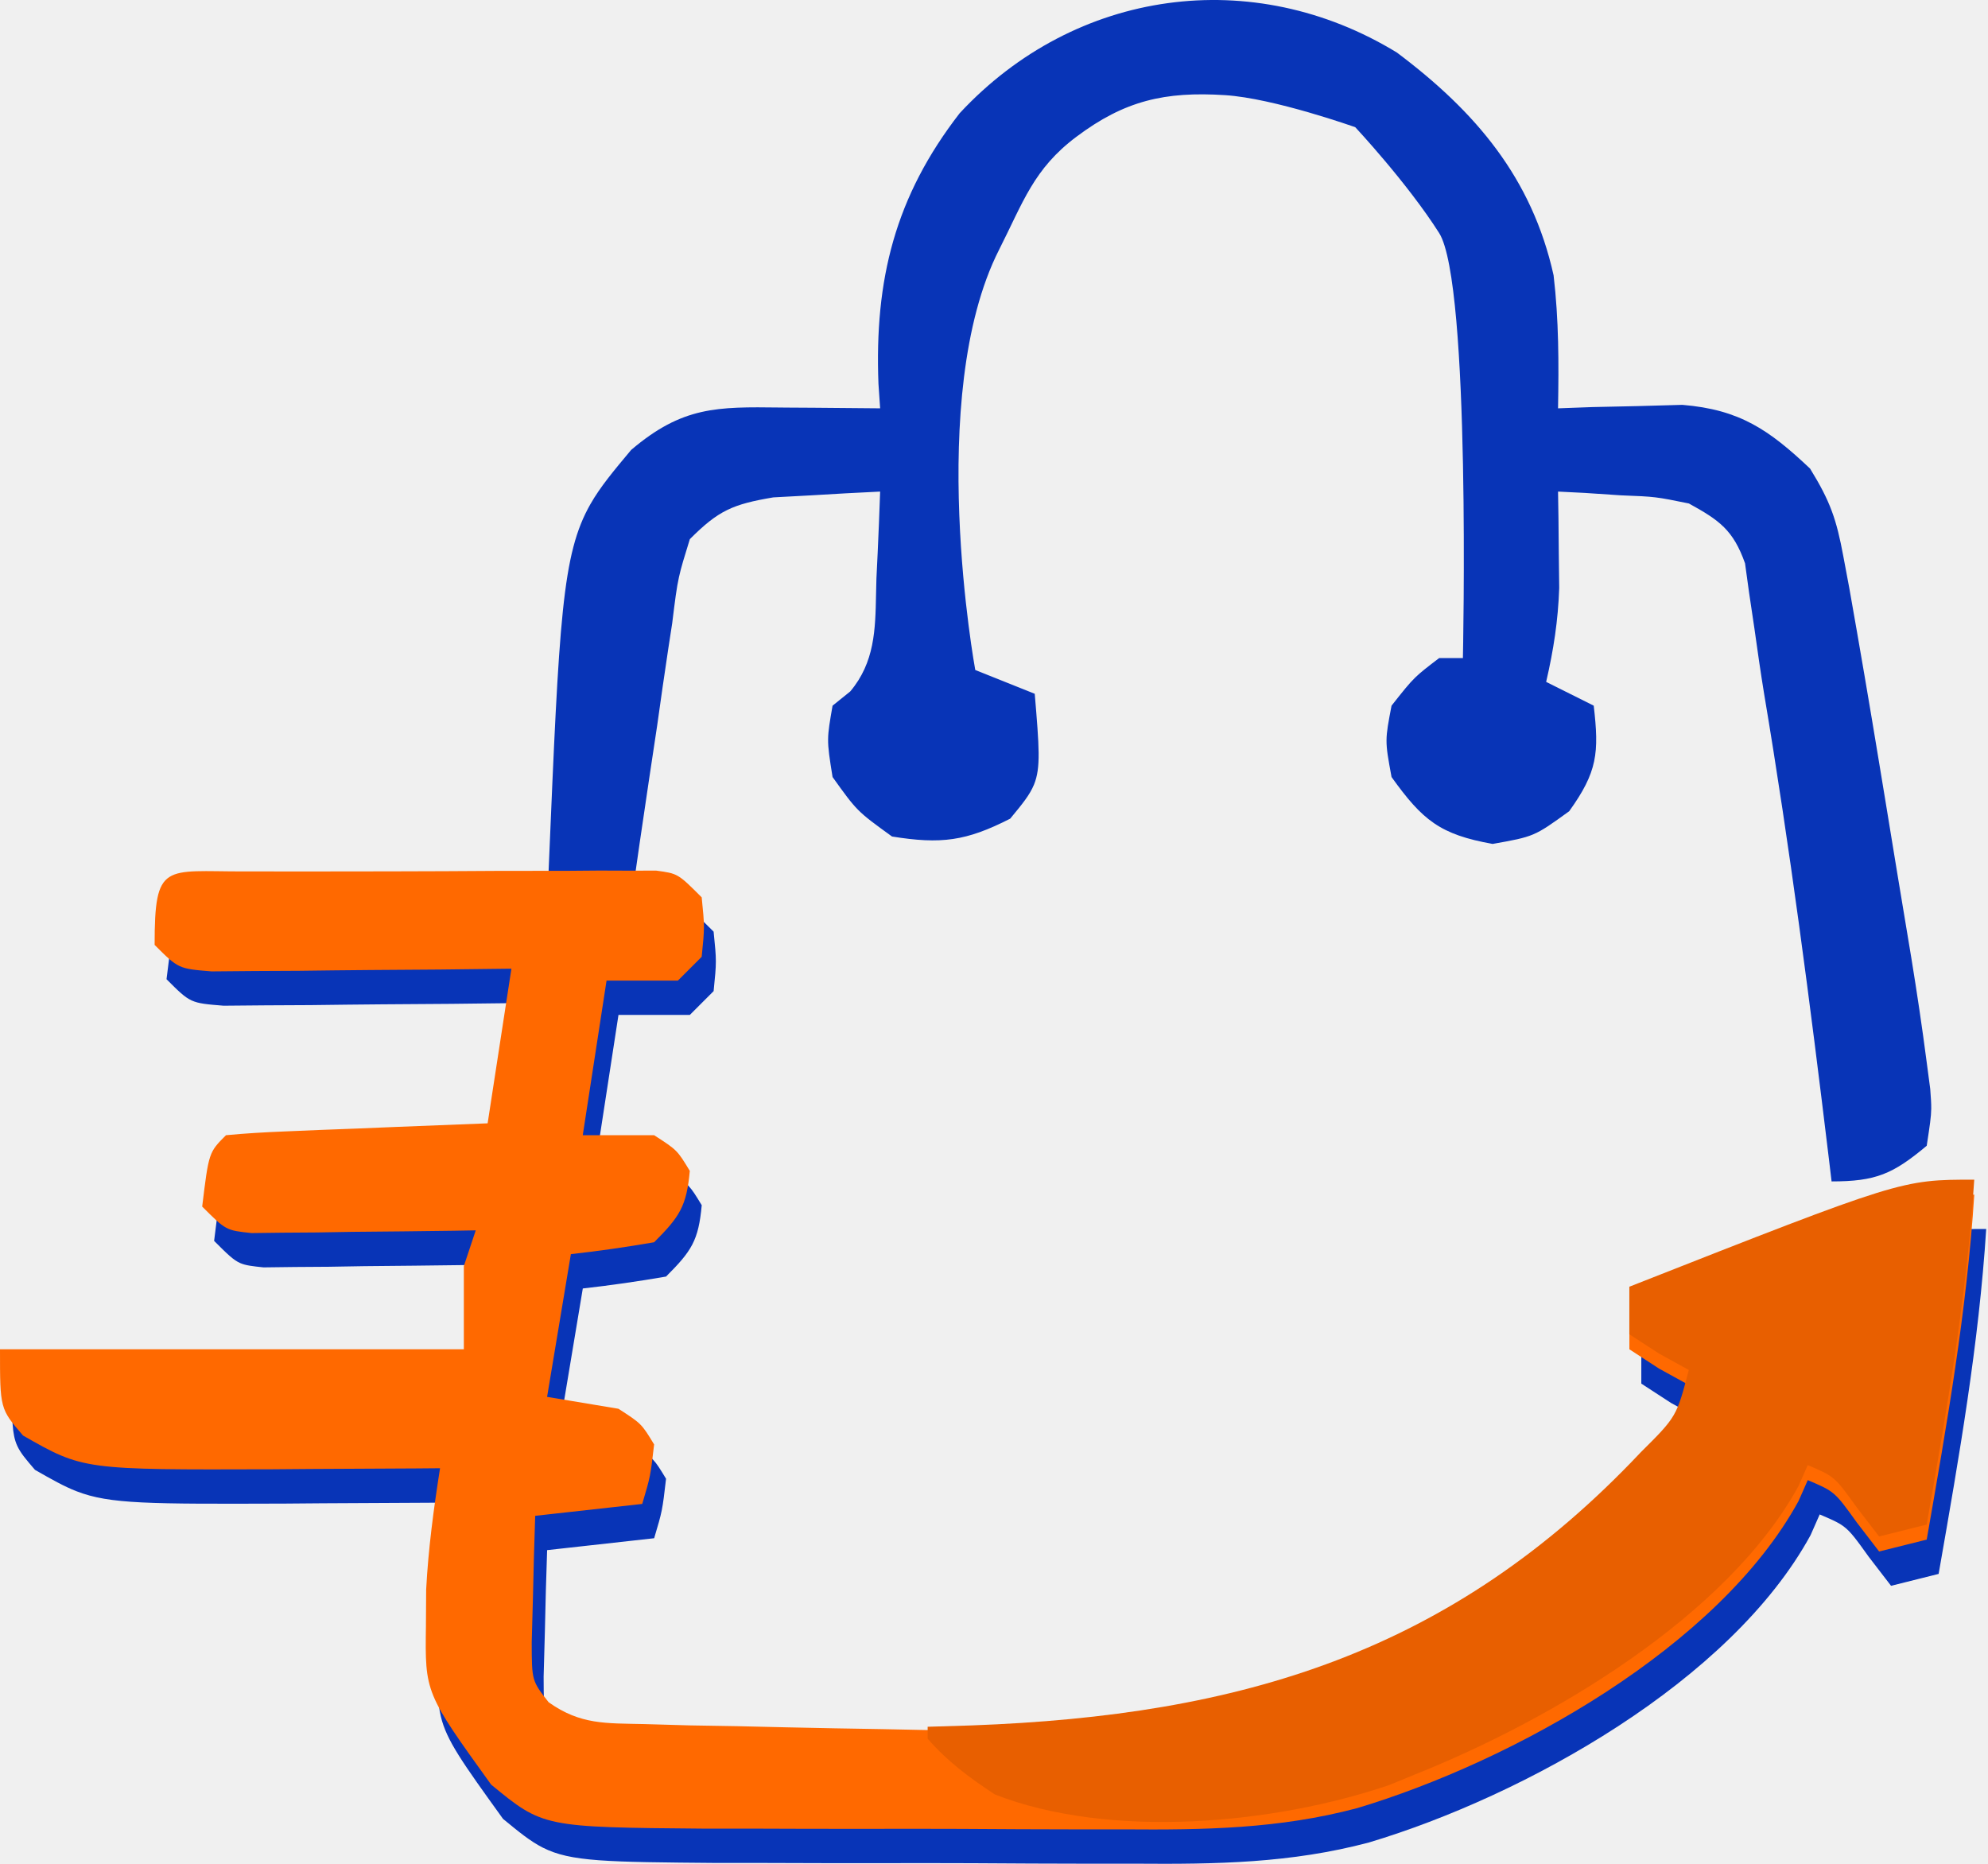
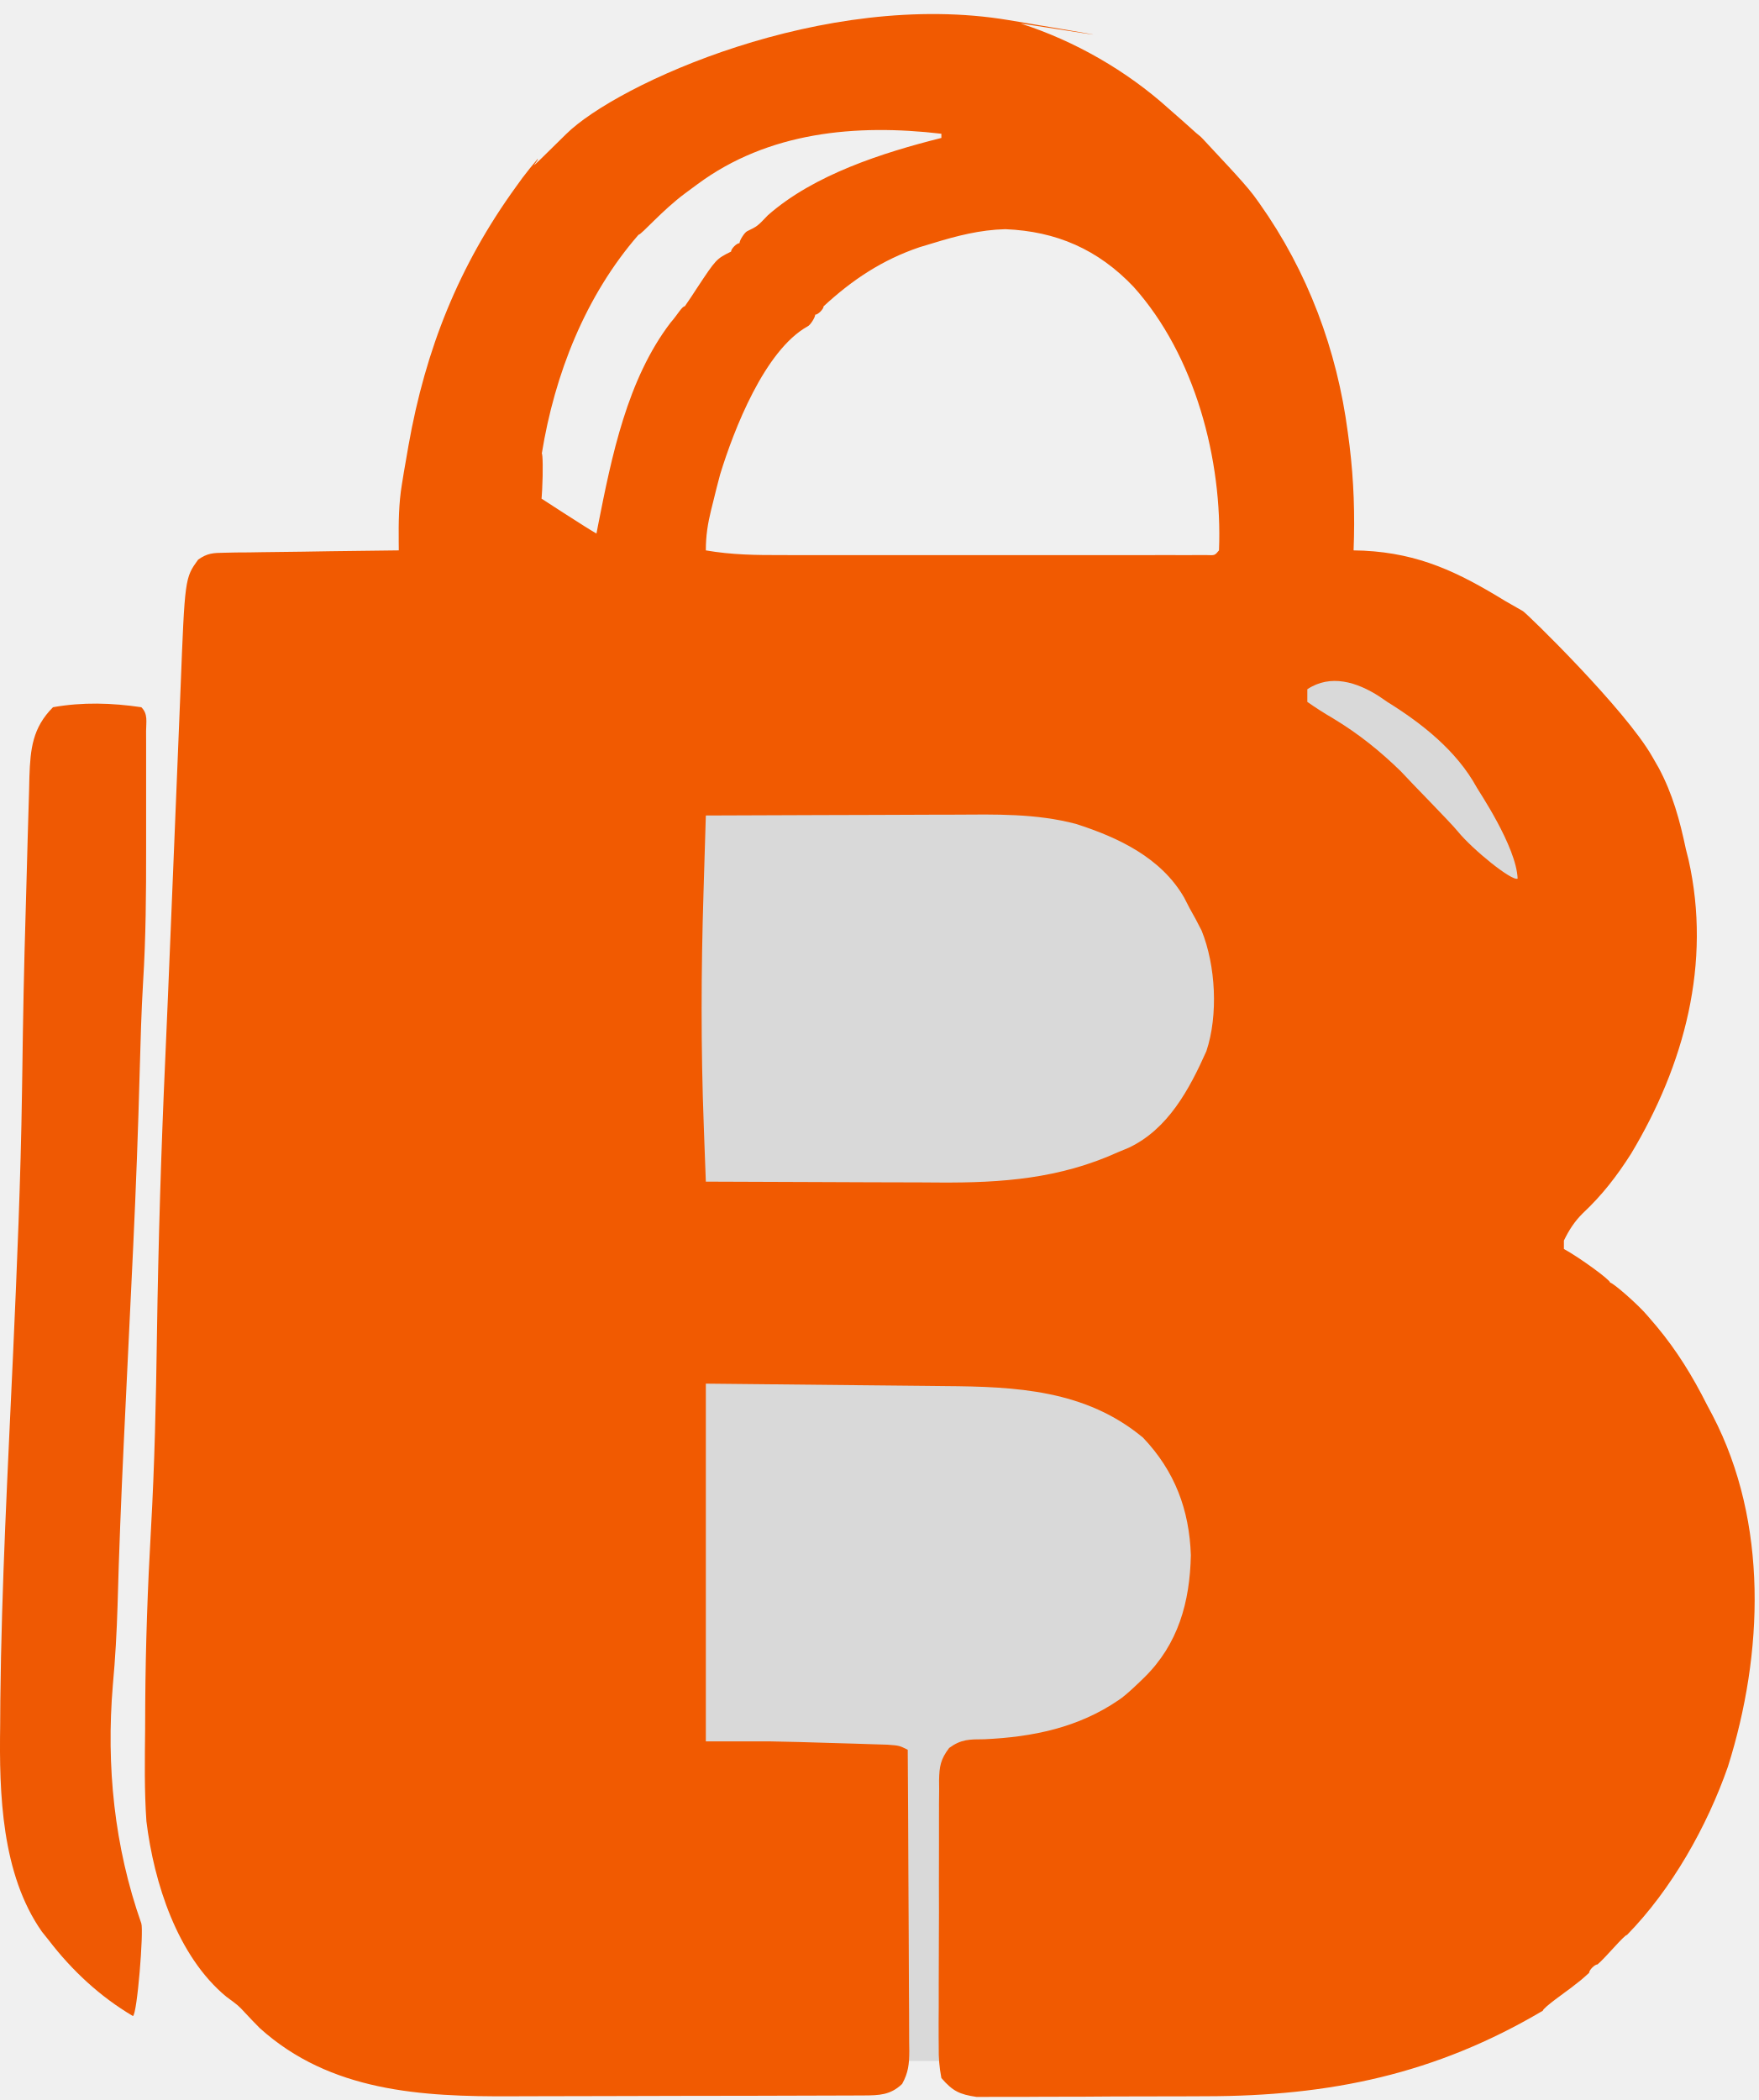
- <svg xmlns="http://www.w3.org/2000/svg" width="112" height="105" viewBox="0 0 112 105" fill="none">
-   <path d="M87.526 15.508C86.308 10.027 83.143 6.295 78.698 2.96C70.586 -1.994 60.592 -0.646 54.066 6.378C50.426 11.073 49.263 15.753 49.491 21.627L49.585 23.004C48.336 22.991 47.088 22.979 45.839 22.971L44.308 22.962C44.184 22.96 44.062 22.959 43.942 22.958C40.396 22.915 38.443 22.892 35.556 25.349C34.56 26.54 33.822 27.422 33.261 28.405C31.661 31.212 31.507 34.844 30.916 48.85L30.824 51.146C28.453 51.132 26.082 51.121 23.711 51.113C22.746 51.11 21.78 51.107 20.815 51.104C19.388 51.096 17.961 51.087 16.534 51.083L15.185 51.08C13.697 51.074 12.209 51.087 10.723 51.146C10.409 51.46 10.197 51.672 10.04 51.919C9.715 52.435 9.634 53.104 9.382 55.166C10.055 55.839 10.39 56.174 10.793 56.36C11.194 56.545 11.663 56.583 12.597 56.658L14.957 56.637L17.509 56.624C18.853 56.607 20.198 56.59 21.542 56.58C22.837 56.572 24.132 56.563 25.427 56.553L29.484 56.506L28.144 65.217C26.408 65.284 24.672 65.351 22.936 65.422L20.815 65.51L18.701 65.59L16.693 65.675C15.595 65.719 14.496 65.782 13.403 65.887C13.089 66.201 12.877 66.413 12.721 66.66C12.396 67.176 12.314 67.845 12.063 69.907C12.813 70.657 13.143 70.987 13.541 71.16C13.855 71.295 14.211 71.332 14.846 71.4L16.611 71.378L18.522 71.365L20.522 71.331C22.416 71.314 24.309 71.296 26.203 71.269L27.474 71.247L26.803 73.257V77.948H0.672C0.672 80.006 0.672 80.8 0.973 81.455C1.162 81.867 1.469 82.224 1.97 82.806C2.915 83.346 3.597 83.735 4.32 84.015C6.191 84.739 8.344 84.732 16.061 84.707L18.135 84.69C20.138 84.682 22.141 84.673 24.144 84.659L25.463 84.648C25.105 86.932 24.802 89.175 24.681 91.485L24.668 93.526C24.648 94.969 24.635 95.86 24.836 96.7C25.16 98.055 26.04 99.277 28.34 102.47C29.248 103.216 29.875 103.731 30.581 104.089C32.151 104.883 34.114 104.9 40.441 104.953L42.874 104.951L43.228 104.953C45.278 104.96 47.328 104.967 49.378 104.964C51.182 104.96 52.985 104.957 54.788 104.966C57.003 104.981 59.217 104.992 61.432 104.994L63.98 104.993C68.511 105.028 72.728 104.968 77.128 103.798C85.882 101.173 97.502 94.734 102.005 86.483L102.518 85.318C103.182 85.601 103.554 85.759 103.869 85.995C104.272 86.297 104.58 86.727 105.282 87.705L106.538 89.339L109.218 88.669L109.26 88.432C110.376 82.051 111.485 75.712 111.899 69.237C111.051 69.237 110.378 69.237 109.71 69.29C107.138 69.494 104.629 70.482 92.468 75.268V77.948L94.143 79.037L95.818 79.958V81.298C93.689 84.043 91.351 86.536 88.866 88.962C79.741 96.989 68.726 99.775 56.79 99.497C54.67 99.436 52.551 99.383 50.43 99.347C48.609 99.319 46.788 99.284 44.968 99.243C44.05 99.222 43.132 99.201 42.214 99.18C41.314 99.165 40.413 99.15 39.512 99.135L36.98 99.062C36.785 99.058 36.596 99.054 36.413 99.051C34.535 99.017 33.221 98.994 31.582 97.833C31.18 97.32 30.948 97.025 30.814 96.69C30.632 96.234 30.631 95.707 30.627 94.461L30.698 91.893C30.73 90.371 30.77 88.85 30.824 87.329L36.854 86.659C37.315 85.109 37.315 85.109 37.524 83.308C37.188 82.755 37.011 82.463 36.781 82.221C36.523 81.949 36.2 81.741 35.514 81.298L31.494 80.628L32.834 72.588C34.404 72.413 35.968 72.186 37.524 71.917C38.962 70.48 39.353 69.89 39.534 67.897C39.198 67.344 39.021 67.052 38.791 66.809C38.533 66.538 38.21 66.329 37.524 65.887H33.504L34.844 57.176H38.864L40.204 55.836C40.288 54.999 40.33 54.58 40.33 54.161C40.33 53.742 40.288 53.324 40.204 52.486C39.513 51.794 39.178 51.459 38.774 51.286C38.395 51.124 37.956 51.103 37.105 51.062L35.514 51.146C35.858 48.716 36.209 46.287 36.574 43.86C36.724 42.869 36.873 41.877 37.022 40.886C37.227 39.424 37.434 37.962 37.656 36.503L37.87 35.114C38.036 33.768 38.115 33.133 38.252 32.51C38.375 31.954 38.544 31.408 38.864 30.374C40.486 28.748 41.285 28.408 43.565 28.021L45.732 27.904C47.016 27.825 48.3 27.753 49.585 27.694C49.544 28.853 49.5 30.011 49.445 31.169L49.376 32.594C49.366 32.889 49.36 33.18 49.355 33.468C49.316 35.475 49.281 37.309 47.902 38.952L46.905 39.755C46.744 40.68 46.66 41.161 46.654 41.643C46.647 42.164 46.731 42.687 46.905 43.775C47.587 44.727 47.933 45.209 48.345 45.624C48.767 46.049 49.259 46.405 50.255 47.126C53.013 47.569 54.427 47.39 56.913 46.12C57.595 45.295 58.016 44.784 58.255 44.198C58.642 43.247 58.547 42.099 58.295 39.085L54.945 37.745C54.945 37.745 52.098 22.33 56.285 14.071C57.647 11.384 58.231 9.513 60.641 7.706C63.357 5.667 65.626 5.144 69.016 5.36C71.783 5.537 76.353 7.167 76.353 7.167C76.353 7.167 79.278 10.293 81.077 13.125C82.876 15.957 82.417 37.075 82.417 37.075H81.077C80.408 37.586 80.053 37.858 79.735 38.166C79.376 38.515 79.063 38.911 78.397 39.755C78.212 40.72 78.118 41.212 78.114 41.704C78.11 42.217 78.204 42.729 78.397 43.775C80.144 46.211 81.124 47.014 84.092 47.544C85.254 47.337 85.84 47.232 86.375 47.006C86.92 46.776 87.412 46.42 88.405 45.702C89.995 43.486 90.097 42.419 89.787 39.755L87.107 38.415C87.523 36.622 87.78 34.968 87.843 33.125L87.819 31.17L87.801 29.189L87.777 27.694L89.295 27.77L91.295 27.904C92.293 27.943 92.786 27.962 93.273 28.021C93.749 28.079 94.219 28.175 95.148 28.364C96.878 29.316 97.646 29.864 98.312 31.735L98.54 33.39L98.838 35.392C99.01 36.621 99.185 37.85 99.385 39.075C100.848 47.782 101.979 56.519 103.036 65.283L103.188 66.557C105.678 66.557 106.644 66.143 108.548 64.547C108.725 63.386 108.795 62.925 108.802 62.462C108.806 62.158 108.783 61.852 108.745 61.346L108.548 59.856C108.293 57.885 107.999 55.925 107.68 53.962C107.418 52.403 107.159 50.844 106.903 49.284C106.677 47.895 106.449 46.507 106.221 45.119L105.868 42.98C105.329 39.699 104.769 36.422 104.189 33.148L103.85 31.343C103.462 29.256 103.12 28.254 101.974 26.396C99.656 24.21 98.016 23.075 94.779 22.808L92.258 22.878L89.711 22.933L87.777 23.004C87.821 20.459 87.823 18.036 87.526 15.508Z" fill="#0834B7" />
-   <path d="M13.736 49.093C14.356 49.091 17.466 49.096 18.105 49.094C19.421 49.09 20.736 49.089 22.051 49.089C24.069 49.087 26.086 49.075 28.104 49.062C29.379 49.06 30.654 49.059 31.929 49.059C32.839 49.051 32.839 49.051 33.767 49.044C34.328 49.046 34.889 49.048 35.468 49.05C35.962 49.049 36.457 49.048 36.967 49.047C38.192 49.213 38.192 49.213 39.532 50.553C39.7 52.228 39.7 52.228 39.532 53.903C39.09 54.346 38.648 54.788 38.192 55.243C36.866 55.243 35.539 55.243 34.172 55.243C33.73 58.118 33.288 60.992 32.832 63.954C34.159 63.954 35.485 63.954 36.852 63.954C38.151 64.792 38.151 64.792 38.862 65.964C38.681 67.957 38.29 68.547 36.852 69.984C35.296 70.253 33.732 70.48 32.162 70.654C31.72 73.308 31.277 75.961 30.822 78.695C32.812 79.027 32.812 79.027 34.842 79.365C36.14 80.203 36.14 80.203 36.852 81.375C36.643 83.176 36.643 83.176 36.182 84.726C33.197 85.057 33.197 85.057 30.152 85.396C30.098 86.917 30.059 88.439 30.026 89.96C30.003 90.808 29.98 91.655 29.956 92.528C29.961 94.69 29.961 94.69 30.91 95.9C32.71 97.174 34.116 97.078 36.308 97.129C37.561 97.165 37.561 97.165 38.84 97.202C39.741 97.218 40.642 97.233 41.542 97.247C42.46 97.268 43.378 97.289 44.296 97.311C46.117 97.352 47.937 97.386 49.758 97.414C51.879 97.45 53.998 97.503 56.118 97.564C68.054 97.842 79.069 95.056 88.194 87.029C90.679 84.603 93.017 82.11 95.146 79.365C95.146 78.923 95.146 78.481 95.146 78.025C94.593 77.721 94.04 77.417 93.471 77.104C92.918 76.744 92.365 76.385 91.796 76.015C91.796 75.13 91.796 74.246 91.796 73.335C107.119 67.304 107.119 67.304 111.227 67.304C110.808 73.859 109.677 80.275 108.547 86.736C107.662 86.957 106.778 87.178 105.866 87.406C105.452 86.867 105.037 86.328 104.61 85.772C103.359 84.03 103.359 84.03 101.846 83.385C101.592 83.962 101.592 83.962 101.333 84.55C96.83 92.801 85.21 99.24 76.456 101.865C72.056 103.035 67.84 103.095 63.308 103.06C62.047 103.061 62.047 103.061 60.76 103.061C58.545 103.059 56.331 103.048 54.117 103.033C52.313 103.024 50.51 103.028 48.706 103.031C46.538 103.034 44.37 103.026 42.202 103.018C41.399 103.019 40.597 103.02 39.77 103.02C30.596 102.943 30.596 102.943 27.668 100.537C23.943 95.365 23.943 95.365 23.996 91.594C24 90.92 24.005 90.246 24.009 89.552C24.13 87.243 24.433 84.999 24.791 82.715C24.356 82.719 23.921 82.722 23.473 82.726C21.469 82.74 19.466 82.749 17.463 82.757C16.778 82.763 16.094 82.769 15.389 82.774C4.686 82.808 4.686 82.808 1.298 80.873C0 79.365 0 79.365 0 76.015C8.623 76.015 17.247 76.015 26.132 76.015C26.132 74.467 26.132 72.919 26.132 71.325C26.353 70.661 26.574 69.998 26.802 69.314C26.382 69.322 25.963 69.329 25.531 69.336C23.637 69.364 21.744 69.381 19.85 69.398C19.19 69.409 18.53 69.421 17.85 69.432C17.22 69.436 16.589 69.441 15.94 69.445C15.066 69.456 15.066 69.456 14.175 69.467C12.731 69.314 12.731 69.314 11.391 67.974C11.763 64.922 11.763 64.922 12.731 63.954C13.825 63.849 14.923 63.786 16.021 63.742C16.684 63.714 17.347 63.686 18.03 63.657C18.727 63.631 19.424 63.604 20.143 63.577C20.843 63.548 21.543 63.519 22.265 63.489C24 63.418 25.736 63.351 27.472 63.284C27.914 60.41 28.356 57.535 28.812 54.573C27.473 54.589 26.134 54.605 24.755 54.62C23.46 54.63 22.165 54.639 20.87 54.647C19.526 54.657 18.181 54.674 16.837 54.691C15.995 54.696 15.153 54.7 14.286 54.704C13.507 54.711 12.727 54.718 11.925 54.725C10.051 54.573 10.051 54.573 8.711 53.233C8.711 48.543 9.258 49.099 13.736 49.093Z" fill="#FF6900" />
-   <path d="M111.225 66.458C110.807 73.013 109.675 79.429 108.545 85.889C107.661 86.111 106.776 86.332 105.865 86.559C105.45 86.02 105.036 85.481 104.609 84.926C103.358 83.183 103.358 83.183 101.845 82.539C101.591 83.116 101.591 83.116 101.332 83.704C97.317 91.06 87.341 96.924 79.733 99.96C79.008 100.258 79.008 100.258 78.268 100.562C71.773 102.775 62.527 103.627 56.044 101.091C54.599 100.136 53.399 99.254 52.262 97.95C52.262 97.729 52.262 97.508 52.262 97.28C53.08 97.255 53.898 97.23 54.74 97.204C69.942 96.645 81.785 93.114 92.422 81.832C94.455 79.809 94.455 79.809 95.144 77.179C94.592 76.875 94.039 76.571 93.469 76.257C92.916 75.898 92.364 75.539 91.794 75.169C91.794 74.284 91.794 73.4 91.794 72.489C107.117 66.458 107.117 66.458 111.225 66.458Z" fill="#E85F00" />
+ <svg xmlns="http://www.w3.org/2000/svg" width="180" height="215" viewBox="0 0 180 215" fill="none">
+   <rect x="67" y="79" width="62" height="47" fill="#D9D9D9" />
+   <rect x="67" y="134" width="62" height="77" fill="#D9D9D9" />
+   <rect x="132" y="64" width="24" height="30" fill="#D9D9D9" />
+   <mask id="mask0_115_1579" style="mask-type:luminance" maskUnits="userSpaceOnUse" x="0" y="0" width="180" height="215">
+     <path d="M180 0H0V215H180V0Z" fill="white" />
+   </mask>
+   <g mask="url(#mask0_115_1579)">
+     <path d="M103.267 2.059C122.185 5.23 104.103 2.296 104.529 2.421C110.024 4.188 115.359 7.251 119.631 11.107C120.096 11.515 120.561 11.923 121.026 12.331C121.504 12.753 121.741 12.969 122.456 13.611C122.8 13.916 122.835 13.886 123.145 14.222C124.346 15.537 127.223 18.514 128.3 19.94C128.627 20.371 128.614 20.371 128.937 20.815C133.885 27.79 136.886 35.83 137.989 44.284C138.07 44.93 138.07 44.93 138.161 45.589C138.604 49.2 138.721 52.716 138.578 56.348C138.926 56.356 139.279 56.367 139.638 56.378C145.318 56.671 149.284 58.575 154.081 61.518C154.689 61.869 155.3 62.218 155.911 62.565C156.303 62.789 166.392 72.609 169.153 77.46C169.365 77.831 169.582 78.208 169.803 78.593C171.241 81.273 171.973 83.97 172.598 86.939C172.687 87.292 172.777 87.651 172.869 88.016C175.25 98.598 172.438 109.051 166.978 118.133C165.527 120.413 164.011 122.377 162.039 124.221C161.195 125.057 160.626 125.945 160.11 127.009C160.11 127.291 160.11 127.578 160.11 127.871C161.673 128.724 164.846 131.025 164.846 131.318C165.131 131.318 167.749 133.588 168.722 134.765C169.009 135.098 169.3 135.438 169.596 135.786C171.693 138.302 173.278 140.891 174.751 143.813C174.946 144.18 175.144 144.554 175.345 144.933C181.042 155.894 180.551 169.294 176.904 180.867C174.768 186.989 171.134 193.444 166.569 198.101C166.289 198.101 164.377 200.432 163.555 201.117C163.275 201.117 162.693 201.686 162.693 201.979C161.875 202.72 161.875 202.72 160.811 203.539C160.463 203.81 157.956 205.564 157.956 205.857C146.958 212.363 136.154 214.603 123.459 214.616C122.742 214.619 122.024 214.622 121.306 214.625C119.819 214.631 118.331 214.633 116.841 214.633C114.937 214.633 113.034 214.642 111.131 214.659C109.655 214.668 108.179 214.671 106.704 214.668C106 214.671 105.299 214.675 104.598 214.681C103.619 214.687 102.642 214.687 101.666 214.681C101.111 214.684 100.55 214.685 99.982 214.685C98.234 214.427 97.532 214.091 96.377 212.751C96.162 211.6 96.089 210.721 96.106 209.575C96.102 209.097 96.102 209.097 96.098 208.614C96.092 207.569 96.095 206.523 96.106 205.478C96.106 204.751 96.106 204.023 96.106 203.293C96.103 201.771 96.108 200.247 96.119 198.722C96.133 196.769 96.135 194.815 96.124 192.862C96.121 191.363 96.124 189.862 96.132 188.36C96.135 187.639 96.135 186.918 96.132 186.197C96.129 185.191 96.135 184.184 96.149 183.176C96.145 182.732 96.145 182.732 96.141 182.276C96.166 180.845 96.3 180.109 97.174 178.958C98.423 178.045 99.258 178.079 100.791 178.066C105.735 177.834 110.394 176.886 114.541 174.046C115.325 173.542 116.811 172.073 117.129 171.763C120.617 168.35 121.823 164.02 121.918 159.216C121.763 154.589 120.286 150.625 117.03 147.195C111.144 142.287 103.995 141.96 96.696 141.908C96.067 141.903 95.44 141.895 94.814 141.887C92.509 141.861 90.204 141.838 87.899 141.818C82.74 141.766 77.581 141.71 72.263 141.658C72.263 153.744 72.263 165.83 72.263 178.282C74.394 178.282 76.526 178.282 78.722 178.282C80.772 178.319 82.82 178.372 84.867 178.441C85.766 178.47 86.666 178.496 87.567 178.519C88.144 178.536 88.72 178.555 89.294 178.575C89.805 178.589 90.324 178.605 90.853 178.622C92.071 178.713 92.071 178.713 92.933 179.143C92.964 183.438 92.987 187.733 93.001 192.03C93.007 194.024 93.017 196.019 93.032 198.015C93.046 199.94 93.055 201.864 93.057 203.789C93.057 204.524 93.062 205.258 93.07 205.99C93.079 207.019 93.082 208.047 93.079 209.075C93.085 209.38 93.089 209.687 93.092 209.997C93.088 211.307 92.997 212.199 92.36 213.354C91.167 214.496 90.009 214.526 88.437 214.534C88.046 214.537 87.65 214.539 87.248 214.539C86.607 214.539 86.607 214.539 85.952 214.543C85.501 214.543 85.044 214.544 84.579 214.547C83.077 214.553 81.576 214.557 80.074 214.56C79.029 214.563 77.983 214.566 76.935 214.569C74.739 214.572 72.543 214.575 70.346 214.577C67.544 214.58 64.741 214.588 61.936 214.599C59.775 214.608 57.611 214.612 55.447 214.612C54.416 214.612 53.384 214.615 52.351 214.621C43.148 214.668 33.821 214.155 26.604 207.649C26.104 207.147 25.613 206.635 25.131 206.115C24.403 205.327 24.403 205.327 23.172 204.426C18.146 200.269 15.761 192.746 14.99 186.468C14.77 183.34 14.826 180.203 14.857 177.067C14.859 176.162 14.864 175.257 14.869 174.352C14.908 168.415 15.119 162.495 15.455 156.566C15.83 149.944 15.972 143.33 16.067 136.704C16.209 127.255 16.493 117.832 16.919 108.392C17.103 104.25 17.278 100.105 17.445 95.957C17.574 92.777 17.704 89.597 17.836 86.418C17.931 84.128 18.024 81.839 18.116 79.55C18.202 77.367 18.291 75.185 18.383 73.005C18.418 72.192 18.451 71.379 18.482 70.566C18.926 59.179 18.926 59.179 20.282 57.3C21.234 56.624 21.82 56.606 22.987 56.589C23.38 56.581 23.78 56.572 24.188 56.563C24.61 56.56 25.041 56.557 25.48 56.555C25.916 56.549 26.358 56.542 26.806 56.533C28.204 56.51 29.604 56.493 31.005 56.481C31.952 56.467 32.901 56.451 33.851 56.434C36.177 56.4 38.502 56.371 40.827 56.348C40.824 56.066 40.822 55.781 40.819 55.49C40.801 53.487 40.819 51.561 41.146 49.583C41.212 49.164 41.281 48.739 41.353 48.308C41.427 47.88 41.503 47.445 41.581 47.002C41.658 46.551 41.737 46.093 41.818 45.628C43.566 35.748 46.972 27.191 52.859 19.078C53.06 18.797 53.265 18.512 53.475 18.225C53.974 17.557 54.504 16.911 55.038 16.278C55.322 16.278 52.82 18.807 57.97 13.718C63.125 8.626 84.35 -1.112 103.267 2.059ZM71.401 18.863C71.002 19.156 70.596 19.456 70.183 19.763C67.78 21.538 65.666 24.033 65.373 24.033C59.934 30.276 56.778 38.329 55.468 46.438C55.671 46.412 55.606 53.832 54.745 53.832L54.891 50.695C54.891 50.695 60.382 54.271 61.066 54.624C61.124 54.334 61.18 54.041 61.234 53.745C62.621 46.735 64.21 38.833 68.663 33.017C69.335 32.267 69.817 31.358 70.11 31.358C70.532 30.752 70.942 30.139 71.341 29.518C73.322 26.519 73.322 26.519 74.846 25.757C74.846 25.472 75.415 24.895 75.708 24.895C75.708 24.61 76.229 23.792 76.496 23.671C77.542 23.163 77.542 23.163 78.614 22.038C83.334 17.876 90.4 15.623 96.377 14.123C96.377 13.98 96.377 13.836 96.377 13.693C87.644 12.667 78.662 13.486 71.401 18.863ZM95.516 24.895C94.836 25.097 94.836 25.097 94.143 25.308C90.332 26.601 87.261 28.639 84.32 31.358C84.32 31.642 83.752 32.219 83.459 32.219C83.459 32.504 82.951 33.301 82.684 33.413C78.287 35.865 75.139 43.961 73.722 48.584C73.484 49.471 73.257 50.362 73.042 51.255C72.93 51.707 72.93 51.707 72.814 52.168C72.457 53.616 72.263 54.84 72.263 56.348C74.894 56.809 77.456 56.839 80.121 56.83C80.595 56.833 81.078 56.835 81.568 56.835C83.144 56.838 84.721 56.838 86.297 56.835C87.39 56.835 88.486 56.835 89.582 56.835C91.873 56.835 94.164 56.835 96.455 56.835C99.108 56.832 101.759 56.832 104.409 56.835C106.961 56.835 109.513 56.835 112.065 56.835C113.15 56.835 114.237 56.835 115.325 56.835C116.838 56.835 118.351 56.833 119.864 56.83C120.54 56.835 120.54 56.835 121.233 56.835C121.641 56.835 122.054 56.833 122.473 56.83C123.011 56.83 123.011 56.83 123.558 56.83C124.372 56.865 124.372 56.865 124.799 56.348C125.173 47.08 122.335 36.36 116.053 29.363C112.418 25.533 108.142 23.676 102.919 23.464C100.339 23.529 97.971 24.141 95.516 24.895ZM133.842 70.566C133.842 70.989 133.842 71.419 133.842 71.859C134.729 72.488 135.599 73.035 136.533 73.582C139.104 75.138 141.283 76.887 143.432 78.985C144.474 80.136 148.422 84.112 149.236 85.108C150.752 86.974 154.791 90.244 155.373 89.955C155.248 86.655 151.295 80.859 151.187 80.618C149.129 76.865 145.598 74.078 142.023 71.859C141.759 71.678 141.491 71.494 141.218 71.307C138.919 69.817 136.206 68.989 133.842 70.566ZM72.263 83.492C72.202 85.474 72.142 87.457 72.082 89.442C72.062 90.117 72.042 90.791 72.022 91.463C71.776 99.408 71.75 107.323 72.052 115.268C72.072 115.817 72.092 116.375 72.112 116.944C72.164 118.286 72.214 119.63 72.263 120.977C76.081 120.997 79.9 121.012 83.722 121.02C85.493 121.023 87.266 121.03 89.04 121.042C90.759 121.05 92.478 121.055 94.194 121.055C94.843 121.057 95.492 121.062 96.141 121.068C102.596 121.111 108.491 120.671 114.464 117.961C114.823 117.812 115.186 117.661 115.553 117.509C119.575 115.613 121.758 111.541 123.507 107.62C124.738 103.932 124.463 98.852 123.024 95.285C122.631 94.501 122.218 93.729 121.784 92.971C121.603 92.618 121.42 92.26 121.233 91.898C118.882 87.818 114.507 85.746 110.157 84.354C106.058 83.272 101.911 83.38 97.704 83.406C96.969 83.409 96.233 83.41 95.495 83.41C93.571 83.413 91.648 83.42 89.724 83.432C87.755 83.44 85.787 83.446 83.821 83.449C79.968 83.458 76.115 83.472 72.263 83.492Z" fill="#F15A01" />
+     <path d="M5.426 72.406C8.475 71.867 11.412 71.958 14.469 72.406C15.171 73.108 14.956 73.884 14.956 74.853C14.958 75.281 14.96 75.716 14.96 76.159C14.96 76.627 14.96 77.102 14.96 77.585C14.96 78.07 14.96 78.563 14.96 79.063C14.96 80.1 14.96 81.138 14.96 82.178C14.957 83.738 14.957 85.297 14.96 86.857C14.964 91.428 14.934 95.983 14.65 100.546C14.469 103.566 14.387 106.586 14.305 109.607C14.145 115.604 13.922 121.599 13.638 127.591C13.608 128.172 13.608 128.172 13.582 128.767C13.467 131.157 13.352 133.547 13.237 135.936C13.065 139.527 12.893 143.118 12.72 146.708C12.703 147.09 12.685 147.478 12.665 147.871C12.406 153.373 12.182 158.871 12.036 164.378C11.954 167.101 11.803 169.802 11.554 172.512C10.856 180.806 11.7 189.066 14.469 196.925C14.723 197.688 14.047 206.257 13.608 206.404C10.249 204.422 7.364 201.738 4.995 198.648C4.763 198.358 4.527 198.064 4.289 197.765C0.155 191.871 -0.09 183.637 0.017 176.7C0.023 175.83 0.029 174.96 0.034 174.089C0.159 162.249 0.805 150.413 1.339 138.586C1.74 129.65 2.123 120.723 2.252 111.778C2.264 110.959 2.277 110.139 2.291 109.318C2.297 108.919 2.302 108.512 2.308 108.099C2.314 107.699 2.32 107.293 2.325 106.879C2.331 106.483 2.337 106.079 2.343 105.668C2.429 100.222 2.575 94.781 2.739 89.334C2.773 88.168 2.805 87.002 2.833 85.836C2.877 84.219 2.924 82.603 2.976 80.989C2.987 80.509 2.999 80.022 3.01 79.528C3.109 76.68 3.324 74.513 5.426 72.406Z" fill="#EF5903" />
+   </g>
</svg>
